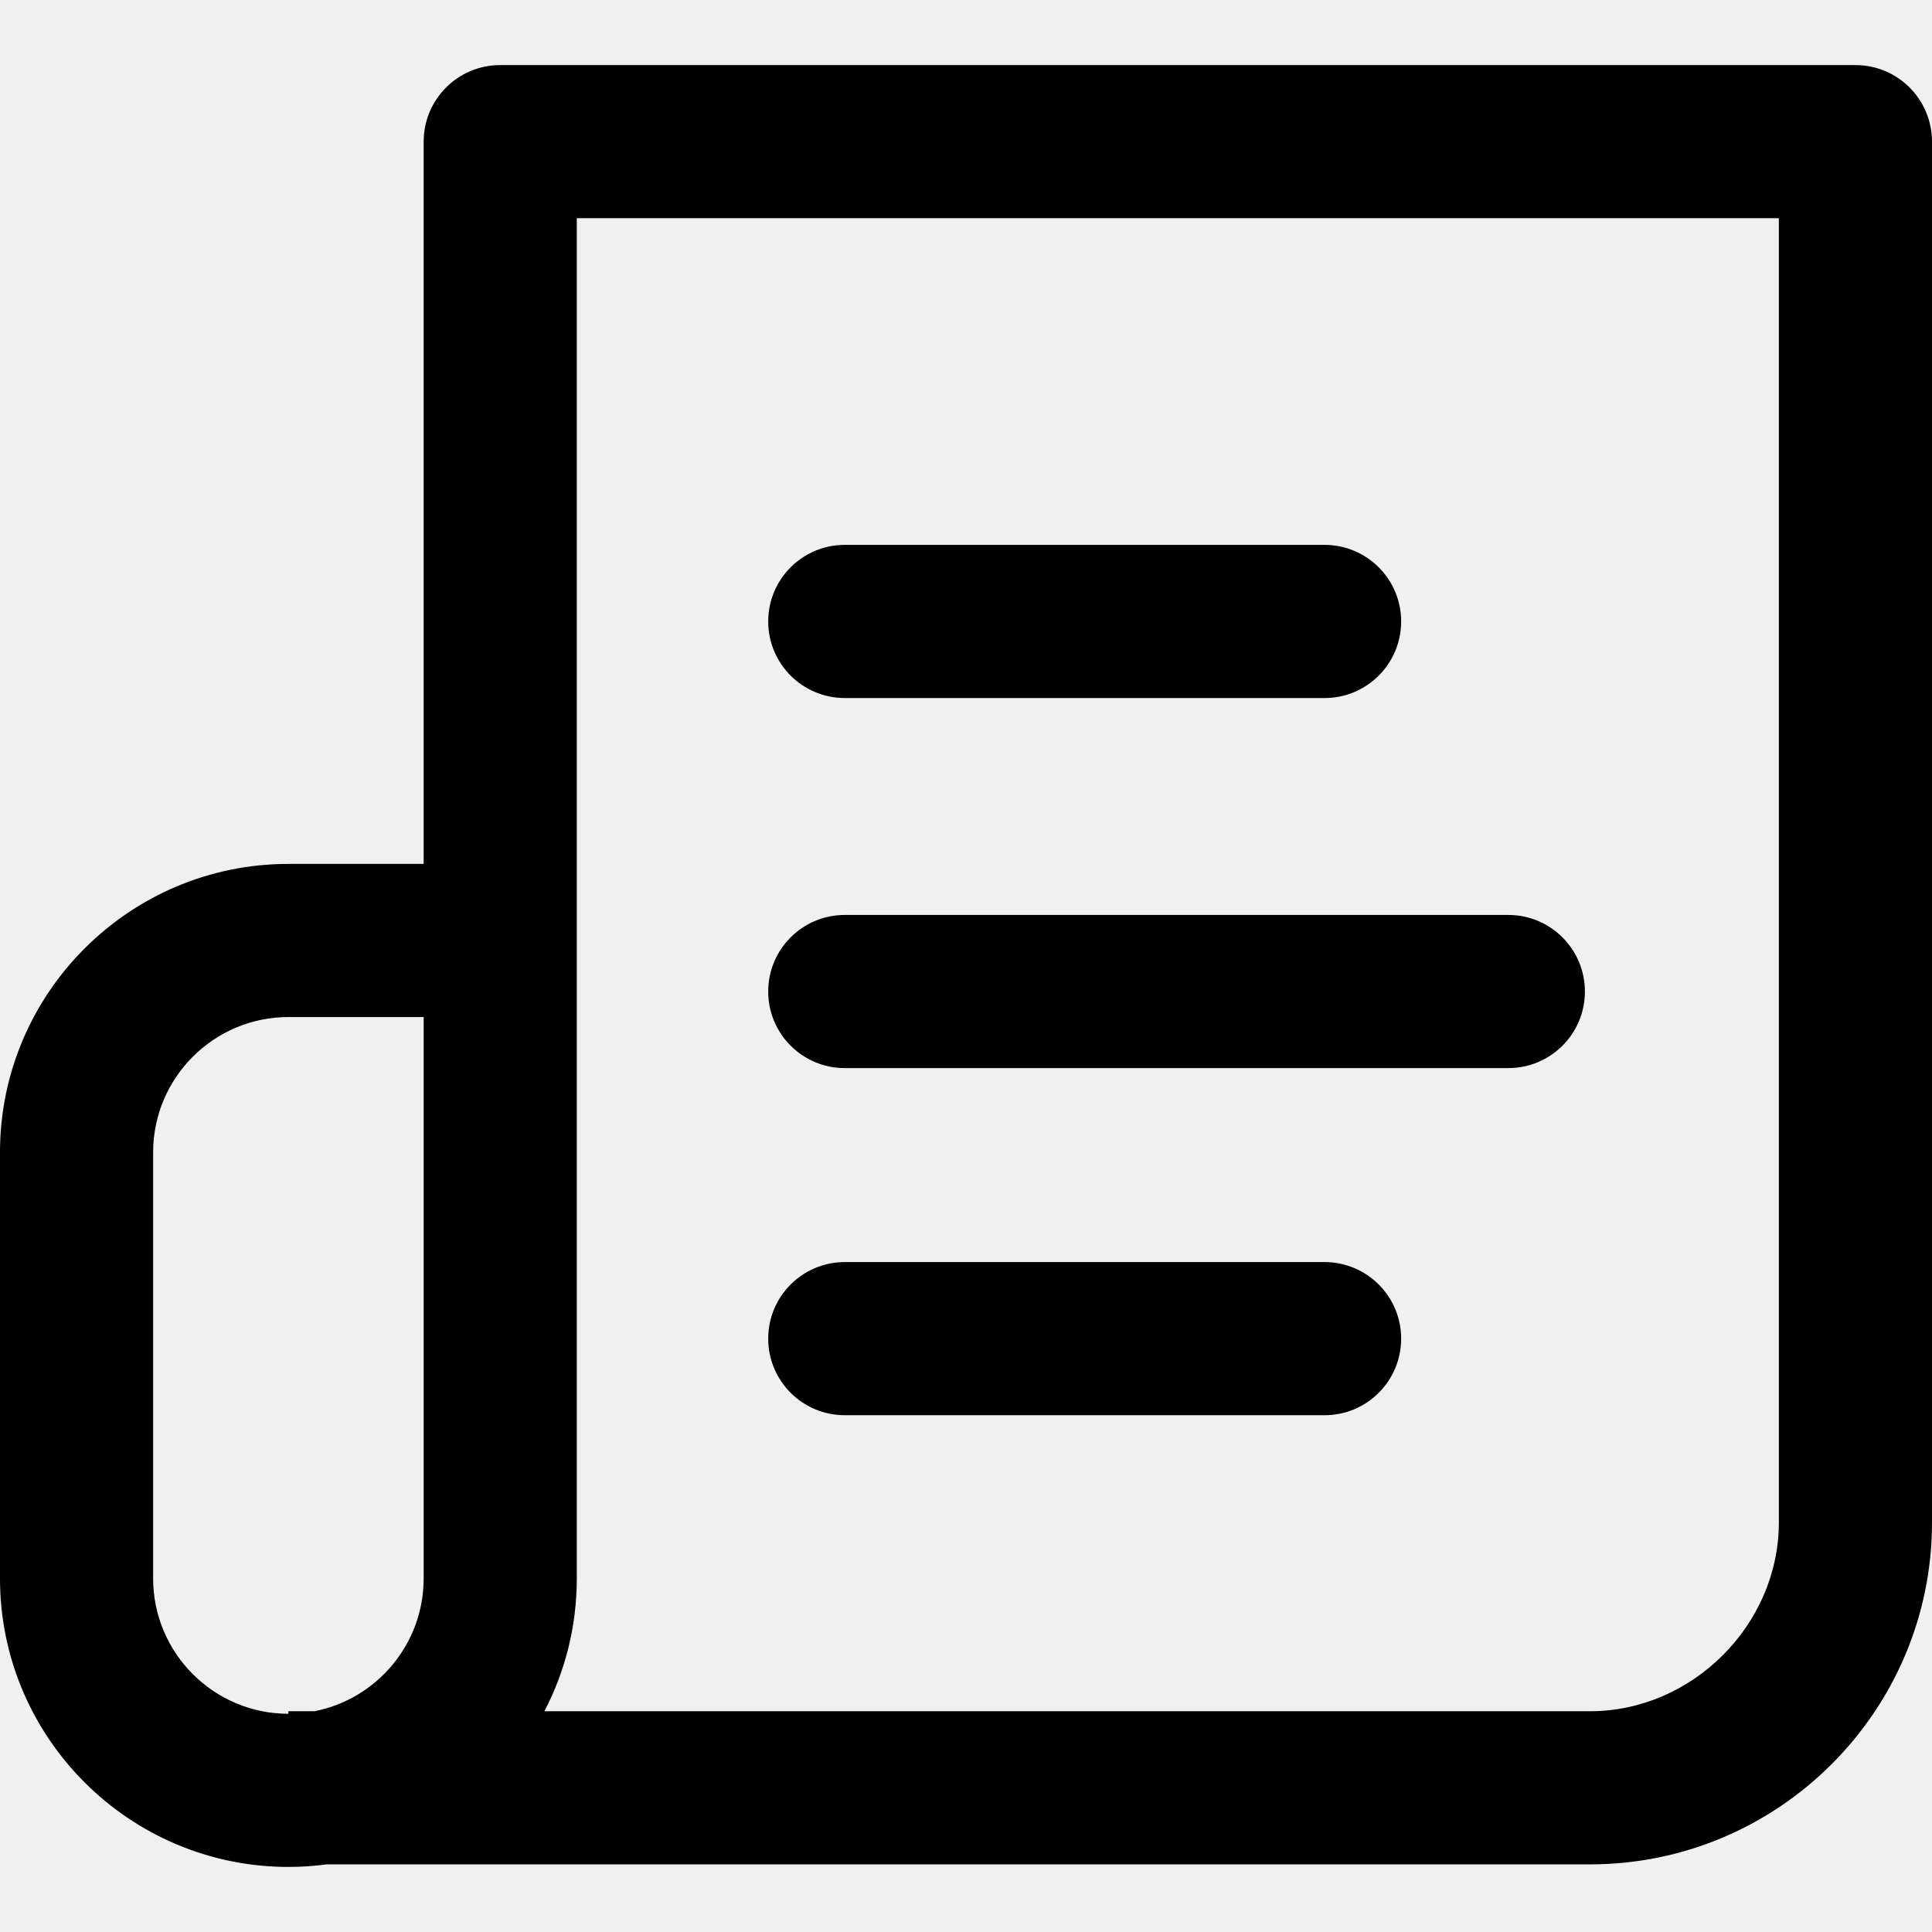
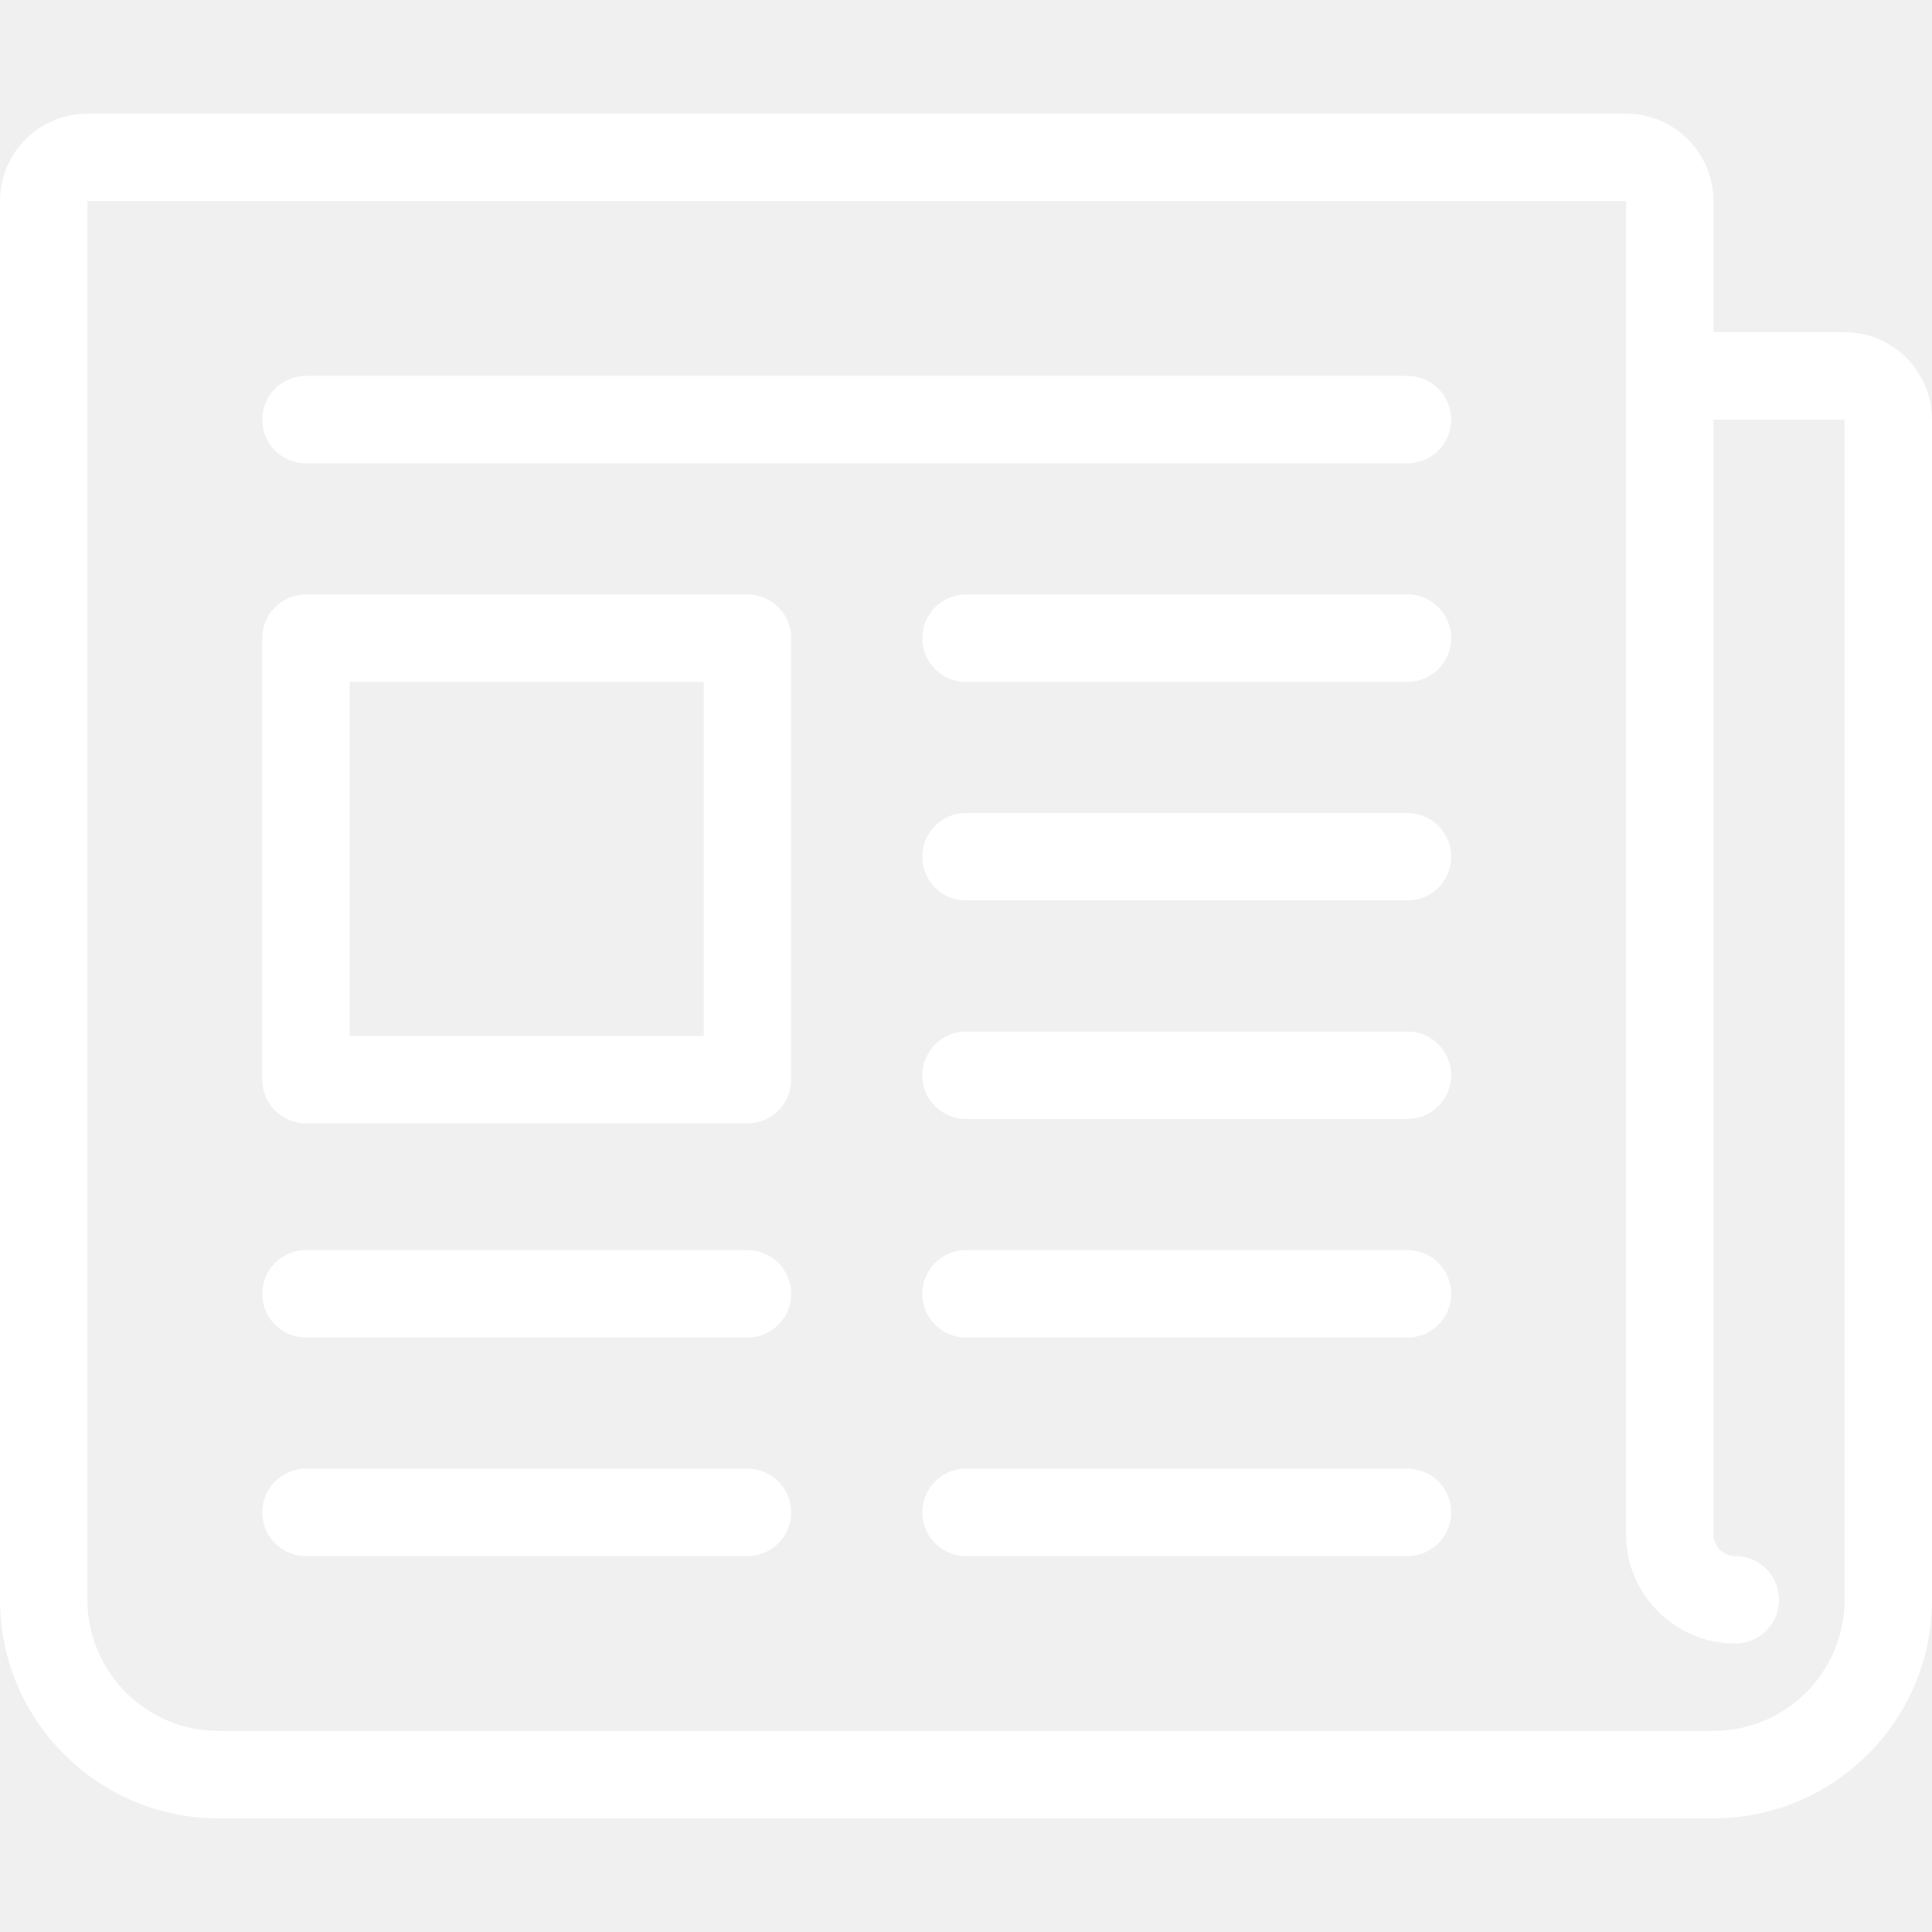
- <svg xmlns="http://www.w3.org/2000/svg" width="25px" version="1.1" id="Capa_1" x="0px" y="0px" viewBox="0 0 512 512" style="enable-background:new 0 0 512 512;" xml:space="preserve">
+ <svg xmlns="http://www.w3.org/2000/svg" version="1.1" width="20" x="0" y="0" viewBox="0 0 442 442" style="enable-background:new 0 0 512 512" xml:space="preserve" class="">
  <g>
    <g>
-       <path d="M351.028,144.402H223.873c-11.207,0-20.291,9.083-20.291,20.291c0,11.207,9.083,20.291,20.291,20.291h127.155    c11.214,0,20.291-9.083,20.291-20.291C371.318,153.485,362.235,144.402,351.028,144.402z" />
+       <path d="M171,336H70c-5.523,0-10,4.477-10,10s4.477,10,10,10h101c5.523,0,10-4.477,10-10S176.523,336,171,336z" fill="#ffffff" data-original="#000000" style="" />
+       <path d="M322,336H221c-5.523,0-10,4.477-10,10s4.477,10,10,10h101c5.522,0,10-4.477,10-10S327.522,336,322,336z" fill="#ffffff" data-original="#000000" style="" />
+       <path d="M322,86H70c-5.523,0-10,4.477-10,10s4.477,10,10,10h252c5.522,0,10-4.477,10-10S327.522,86,322,86z" fill="#ffffff" data-original="#000000" style="" />
+       <path d="M322,136H221c-5.523,0-10,4.477-10,10s4.477,10,10,10h101c5.522,0,10-4.477,10-10S327.522,136,322,136z" fill="#ffffff" data-original="#000000" style="" />
+       <path d="M322,186H221c-5.523,0-10,4.477-10,10s4.477,10,10,10h101c5.522,0,10-4.477,10-10S327.522,186,322,186z" fill="#ffffff" data-original="#000000" style="" />
+       <path d="M322,236H221c-5.523,0-10,4.477-10,10s4.477,10,10,10h101c5.522,0,10-4.477,10-10S327.522,236,322,236z" fill="#ffffff" data-original="#000000" style="" />
+       <path d="M322,286H221c-5.523,0-10,4.477-10,10s4.477,10,10,10h101c5.522,0,10-4.477,10-10S327.522,286,322,286z" fill="#ffffff" data-original="#000000" style="" />
+       <path d="M171,286H70c-5.523,0-10,4.477-10,10s4.477,10,10,10h101c5.523,0,10-4.477,10-10S176.523,286,171,286z" fill="#ffffff" data-original="#000000" style="" />
+       <path d="M171,136H70c-5.523,0-10,4.477-10,10v101c0,5.523,4.477,10,10,10h101c5.523,0,10-4.477,10-10V146   C181,140.477,176.523,136,171,136z M161,237H80v-81h81V237z" fill="#ffffff" data-original="#000000" style="" />
+       <path d="M422,76h-30V46c0-11.028-8.972-20-20-20H20C8.972,26,0,34.972,0,46v320c0,27.57,22.43,50,50,50h342c27.57,0,50-22.43,50-50   V96C442,84.972,433.028,76,422,76z M422,366c0,16.542-13.458,30-30,30H50c-16.542,0-30-13.458-30-30V46h352v305   c0,13.785,11.215,25,25,25c5.522,0,10-4.477,10-10s-4.478-10-10-10c-2.757,0-5-2.243-5-5V96h30V366z" fill="#ffffff" data-original="#000000" style="" />
    </g>
+     <g>
+ </g>
+     <g>
+ </g>
+     <g>
+ </g>
+     <g>
+ </g>
+     <g>
+ </g>
+     <g>
+ </g>
+     <g>
+ </g>
+     <g>
+ </g>
+     <g>
+ </g>
+     <g>
+ </g>
+     <g>
+ </g>
+     <g>
+ </g>
+     <g>
+ </g>
+     <g>
+ </g>
+     <g>
+ </g>
  </g>
-   <g>
-     <g>
-       <path d="M399.725,242.473H223.873c-11.207,0-20.291,9.083-20.291,20.291c0,11.207,9.083,20.291,20.291,20.291h175.852    c11.207,0,20.291-9.083,20.291-20.291C420.016,251.556,410.932,242.473,399.725,242.473z" />
-     </g>
-   </g>
-   <g>
-     <g>
-       <path d="M491.709,17.247H132.565c-11.207,0-20.291,9.083-20.291,20.291v191.408H76.428C34.284,228.946,0,263.237,0,305.374    v112.951c0,42.144,34.284,76.428,76.428,76.428c3.449,0,6.845-0.23,10.166-0.676h334.775c49.969,0,90.631-40.656,90.631-90.631    V37.538C512,26.33,502.917,17.247,491.709,17.247z M112.275,418.325c0,17.389-12.452,31.931-28.907,35.17h-6.939v0.676    c-19.77,0-35.847-16.084-35.847-35.847V305.374c0-19.763,16.084-35.847,35.847-35.847h35.847V418.325z M471.419,403.445    c0,27.129-22.915,50.05-50.05,50.05H144.273c5.485-10.531,8.583-22.496,8.583-35.17V57.828h318.563V403.445z" />
-     </g>
-   </g>
-   <g>
-     <g>
-       <path d="M351.028,334.464H223.873c-11.207,0-20.291,9.083-20.291,20.291c0,11.207,9.083,20.291,20.291,20.291h127.155    c11.214,0,20.291-9.083,20.291-20.291C371.318,343.547,362.235,334.464,351.028,334.464z" />
-     </g>
-   </g>
-   <g>
- </g>
-   <g>
- </g>
-   <g>
- </g>
-   <g>
- </g>
-   <g>
- </g>
-   <g>
- </g>
-   <g>
- </g>
-   <g>
- </g>
-   <g>
- </g>
-   <g>
- </g>
-   <g>
- </g>
-   <g>
- </g>
-   <g>
- </g>
-   <g>
- </g>
-   <g>
- </g>
</svg>
